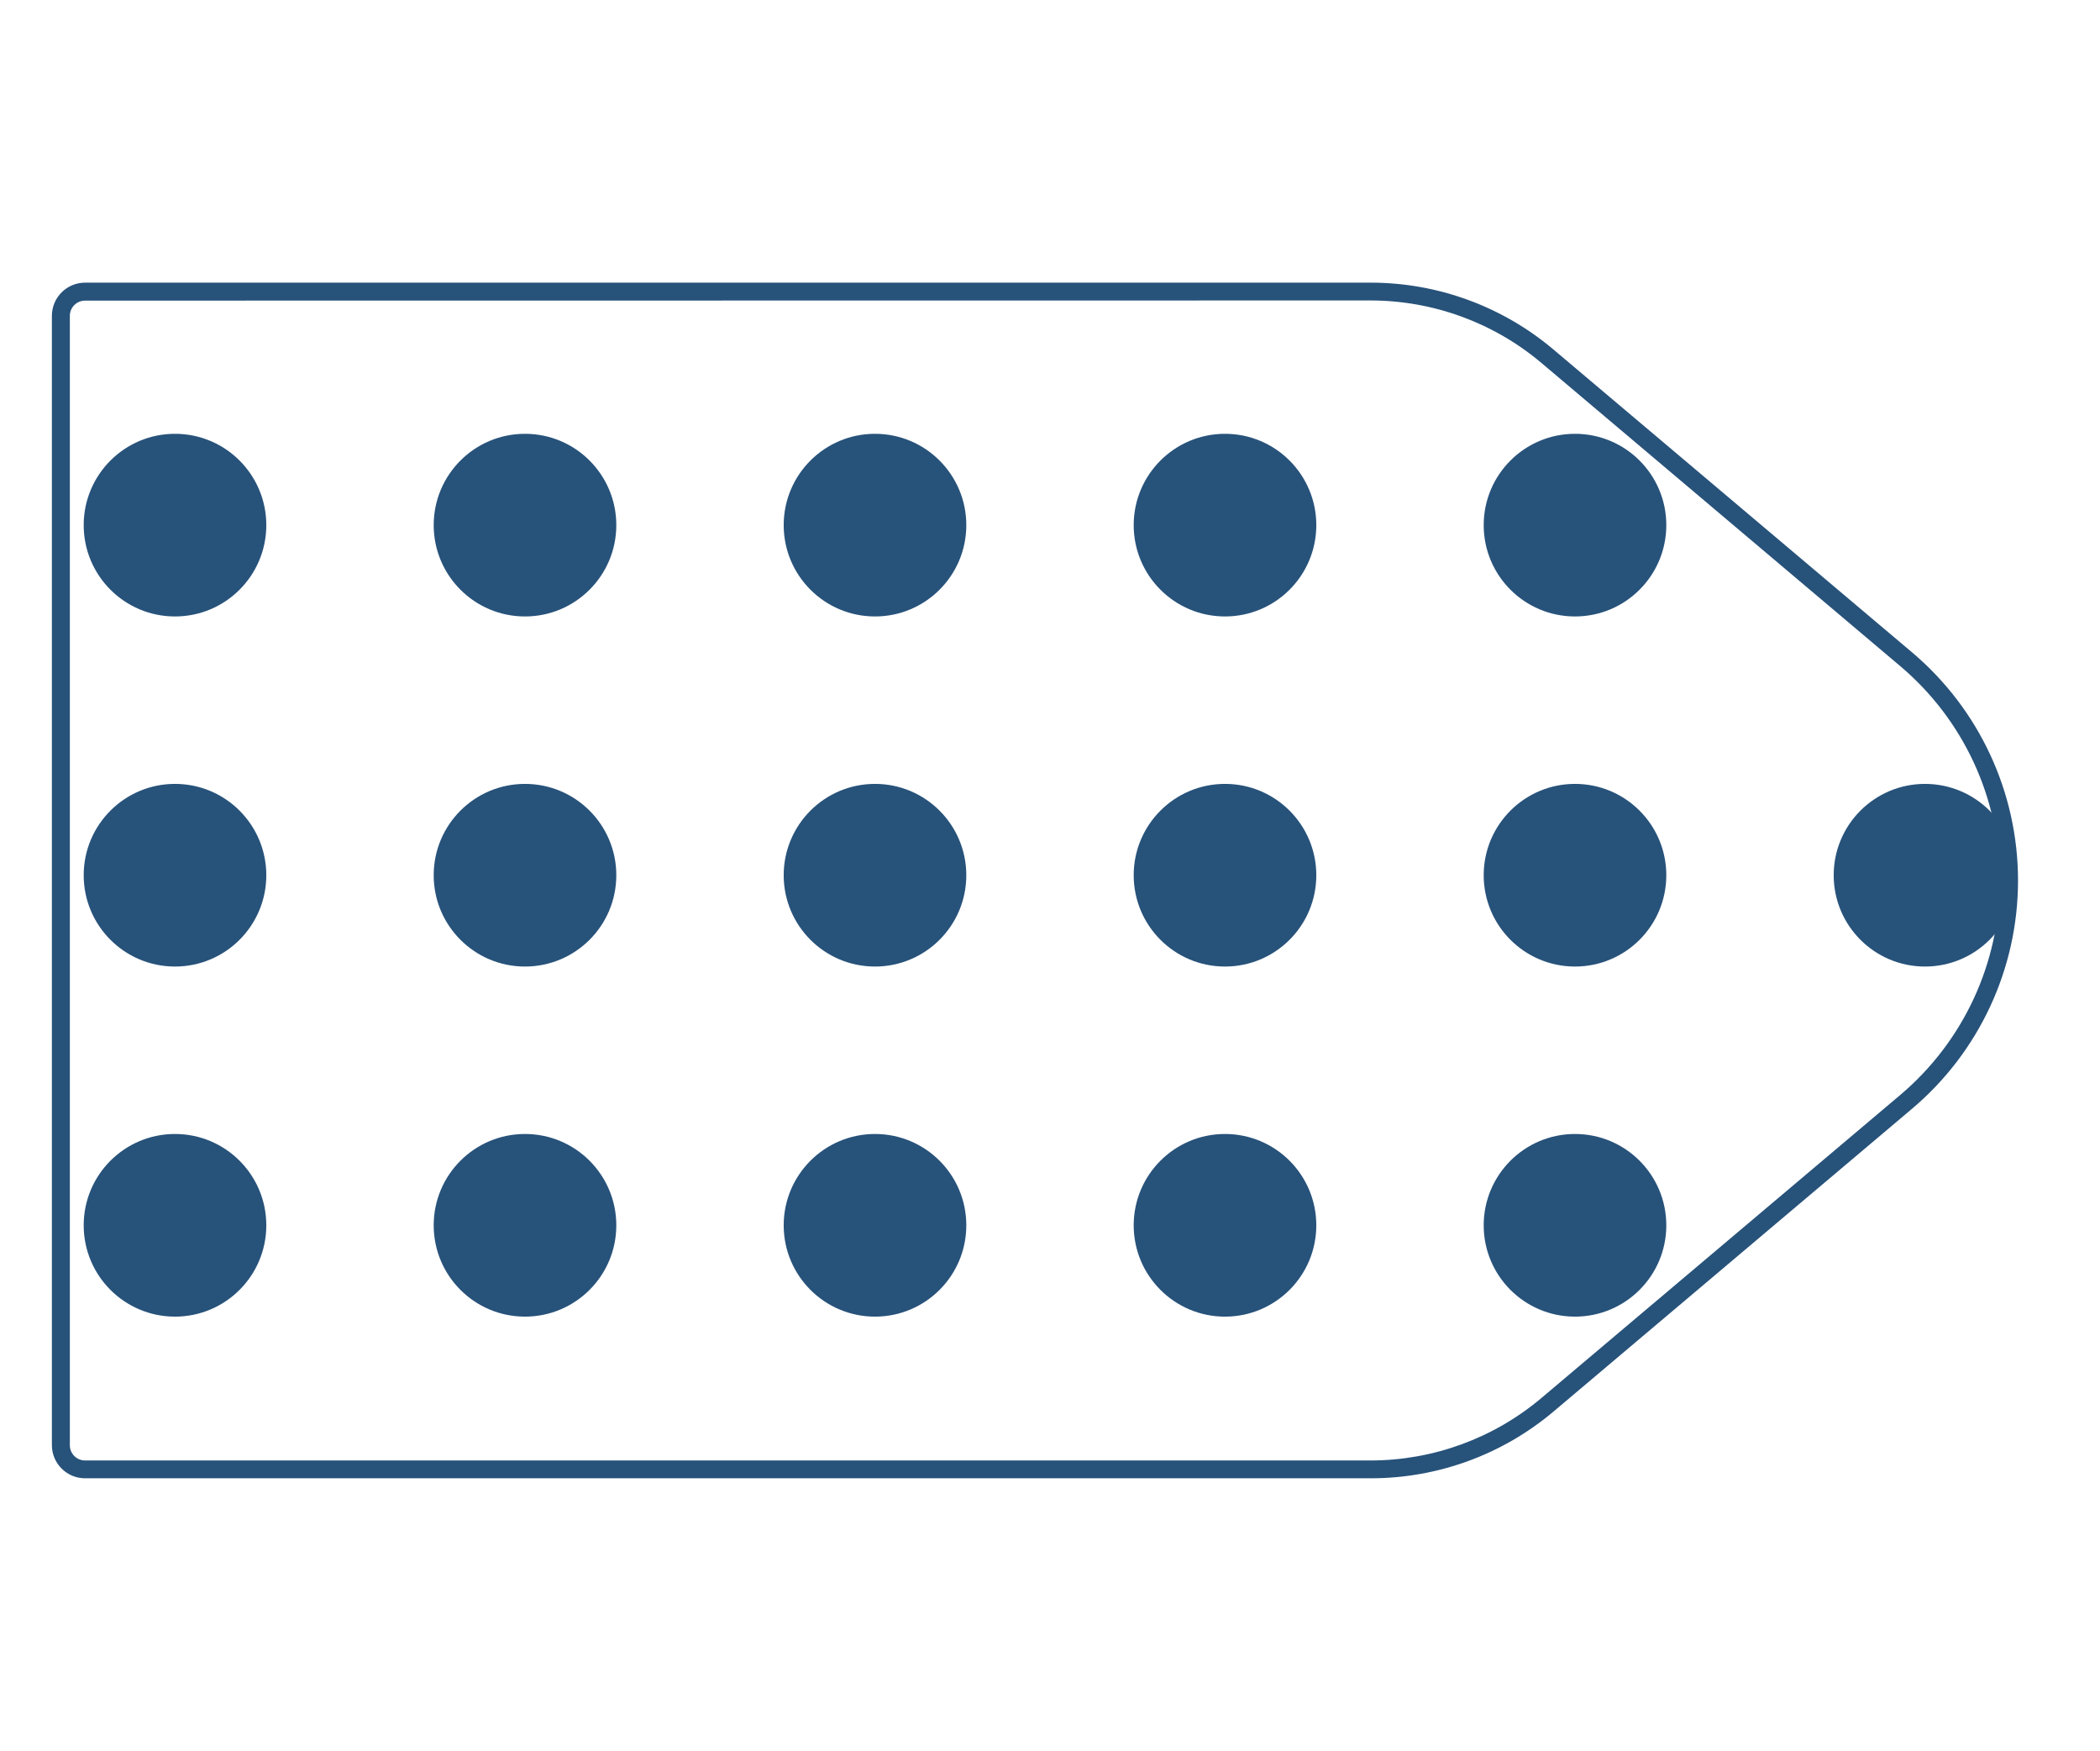
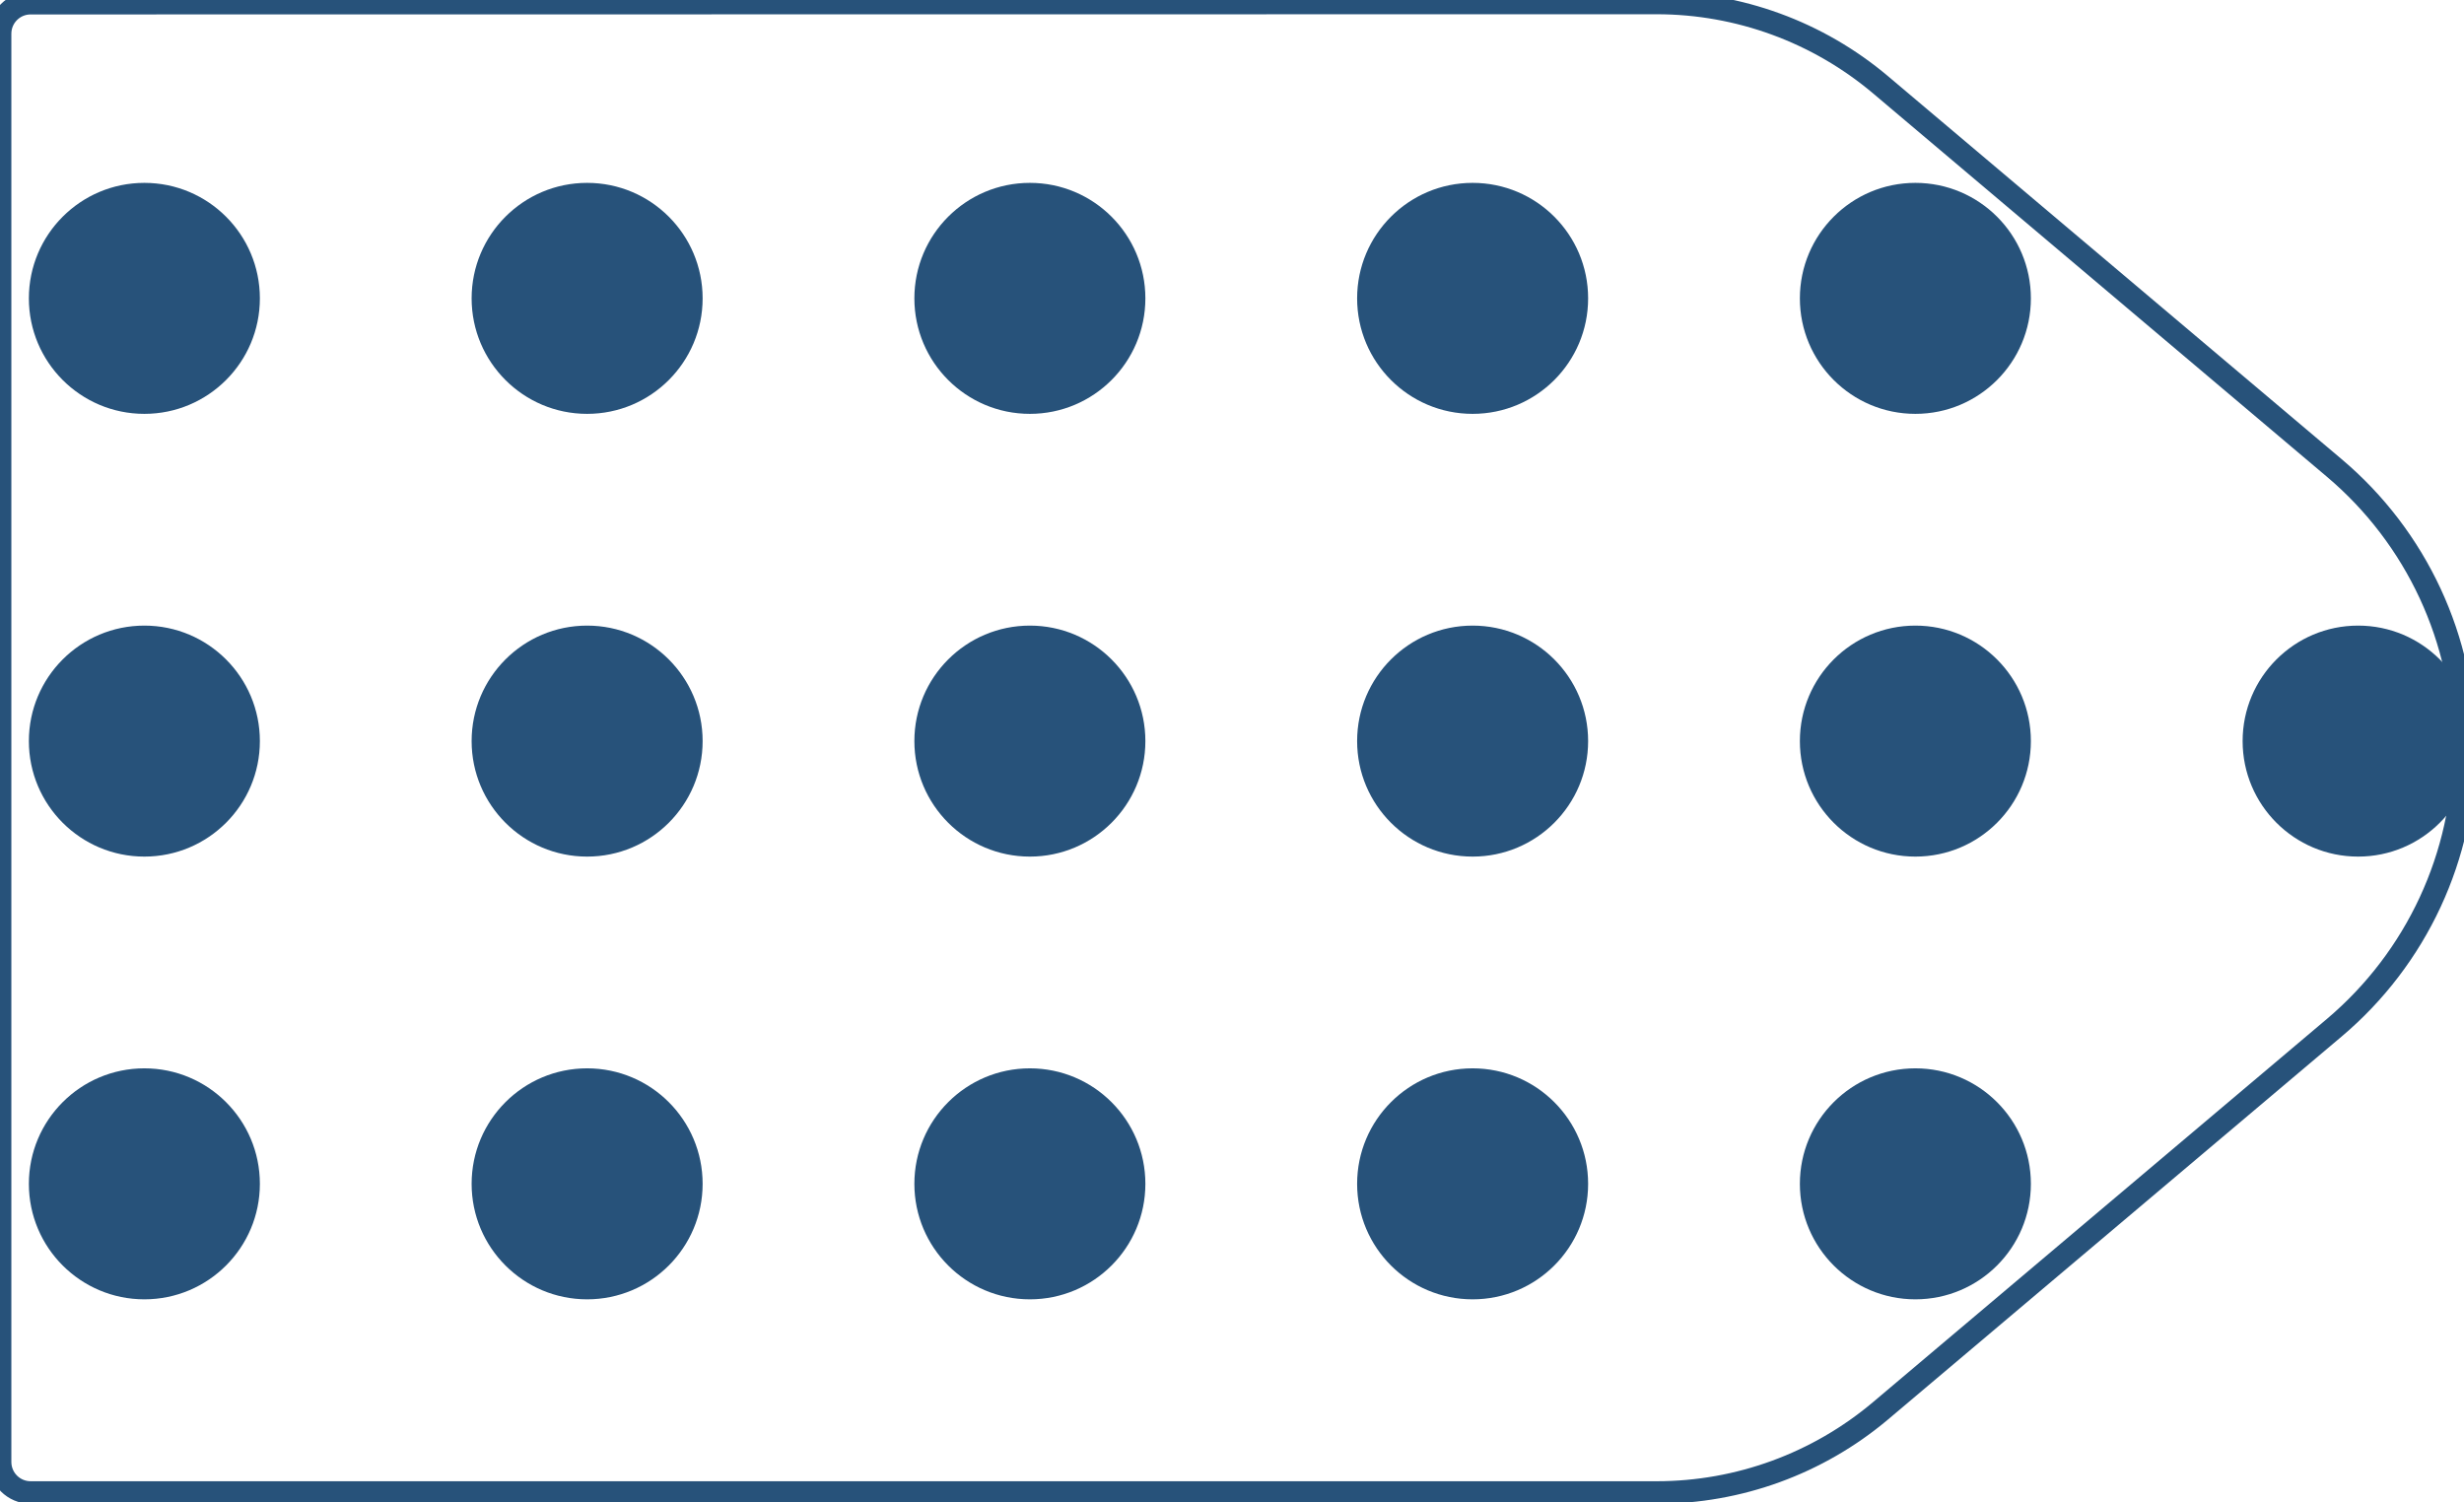
- <svg xmlns="http://www.w3.org/2000/svg" viewBox="0 0 138 115">
+ <svg xmlns="http://www.w3.org/2000/svg" width="128" height="78">
  <defs>
-     <style>
-       .cls-1 {
-         fill: none;
-       }
- 
-       .cls-2 {
-         clip-path: url(#clip-path);
-       }
- 
-       .cls-3 {
-         fill: #27527a;
-       }
-     </style>
    <clipPath id="clip-path">
-       <path class="cls-1" d="M90.07,96.54H5.59A1.59,1.59,0,0,1,4,94.94V20.75a1.59,1.59,0,0,1,1.59-1.59H90.07a18,18,0,0,1,11.61,4.25l23.57,19.9a19,19,0,0,1,0,29.08l-23.57,19.9A18,18,0,0,1,90.07,96.54Z" />
+       <path id="svg_1" fill="none" d="m86.07,77.54l-84.48,0a1.59,1.59 0 0 1 -1.59,-1.6l0,-74.19a1.59,1.59 0 0 1 1.59,-1.59l84.48,0a18,18 0 0 1 11.61,4.25l23.57,19.9a19,19 0 0 1 0,29.08l-23.57,19.9a18,18 0 0 1 -11.61,4.25z" class="cls-1" />
    </clipPath>
  </defs>
-   <g id="Layer_2" data-name="Layer 2">
-     <g id="Layer_2-2" data-name="Layer 2">
-       <g class="cls-2">
-         <rect class="cls-1" x="115" width="23" height="23" />
-         <circle class="cls-3" cx="126.5" cy="11.5" r="6" />
-         <rect class="cls-1" x="115" y="23" width="23" height="23" />
-         <circle class="cls-3" cx="126.5" cy="34.5" r="6" />
-         <rect class="cls-1" x="115" y="46" width="23" height="23" />
-         <circle class="cls-3" cx="126.5" cy="57.5" r="6" />
-         <rect class="cls-1" x="115" y="69" width="23" height="23" />
-         <circle class="cls-3" cx="126.5" cy="80.5" r="6" />
-         <rect class="cls-1" x="115" y="92" width="23" height="23" />
-         <circle class="cls-3" cx="126.5" cy="103.5" r="6" />
-         <rect class="cls-1" x="92" width="23" height="23" />
-         <circle class="cls-3" cx="103.5" cy="11.5" r="6" />
-         <rect class="cls-1" x="92" y="23" width="23" height="23" />
-         <circle class="cls-3" cx="103.5" cy="34.5" r="6" />
-         <rect class="cls-1" x="92" y="46" width="23" height="23" />
-         <circle class="cls-3" cx="103.5" cy="57.5" r="6" />
-         <rect class="cls-1" x="92" y="69" width="23" height="23" />
-         <circle class="cls-3" cx="103.5" cy="80.5" r="6" />
-         <rect class="cls-1" x="92" y="92" width="23" height="23" />
-         <circle class="cls-3" cx="103.5" cy="103.5" r="6" />
-         <rect class="cls-1" x="69" width="23" height="23" />
-         <circle class="cls-3" cx="80.5" cy="11.5" r="6" />
-         <rect class="cls-1" x="69" y="23" width="23" height="23" />
-         <circle class="cls-3" cx="80.5" cy="34.5" r="6" />
-         <rect class="cls-1" x="69" y="46" width="23" height="23" />
-         <circle class="cls-3" cx="80.5" cy="57.5" r="6" />
-         <rect class="cls-1" x="69" y="69" width="23" height="23" />
-         <circle class="cls-3" cx="80.5" cy="80.5" r="6" />
-         <rect class="cls-1" x="69" y="92" width="23" height="23" />
-         <circle class="cls-3" cx="80.5" cy="103.5" r="6" />
-         <rect class="cls-1" x="46" width="23" height="23" />
-         <circle class="cls-3" cx="57.5" cy="11.5" r="6" />
-         <rect class="cls-1" x="46" y="23" width="23" height="23" />
-         <circle class="cls-3" cx="57.5" cy="34.5" r="6" />
-         <rect class="cls-1" x="46" y="46" width="23" height="23" />
-         <circle class="cls-3" cx="57.5" cy="57.5" r="6" />
-         <rect class="cls-1" x="46" y="69" width="23" height="23" />
-         <circle class="cls-3" cx="57.5" cy="80.5" r="6" />
-         <rect class="cls-1" x="46" y="92" width="23" height="23" />
-         <circle class="cls-3" cx="57.5" cy="103.5" r="6" />
-         <rect class="cls-1" x="23" width="23" height="23" />
-         <circle class="cls-3" cx="34.5" cy="11.5" r="6" />
-         <rect class="cls-1" x="23" y="23" width="23" height="23" />
-         <circle class="cls-3" cx="34.5" cy="34.5" r="6" />
-         <rect class="cls-1" x="23" y="46" width="23" height="23" />
-         <circle class="cls-3" cx="34.5" cy="57.5" r="6" />
-         <rect class="cls-1" x="23" y="69" width="23" height="23" />
-         <circle class="cls-3" cx="34.5" cy="80.5" r="6" />
-         <rect class="cls-1" x="23" y="92" width="23" height="23" />
-         <circle class="cls-3" cx="34.5" cy="103.5" r="6" />
-         <rect class="cls-1" width="23" height="23" />
-         <circle class="cls-3" cx="11.5" cy="11.5" r="6" />
-         <rect class="cls-1" y="23" width="23" height="23" />
-         <circle class="cls-3" cx="11.5" cy="34.5" r="6" />
-         <rect class="cls-1" y="46" width="23" height="23" />
-         <circle class="cls-3" cx="11.5" cy="57.5" r="6" />
-         <rect class="cls-1" y="69" width="23" height="23" />
-         <circle class="cls-3" cx="11.5" cy="80.5" r="6" />
-         <rect class="cls-1" y="92" width="23" height="23" />
-         <circle class="cls-3" cx="11.5" cy="103.5" r="6" />
+   <g>
+     <g stroke="null" data-name="Layer 2" id="Layer_2">
+       <g stroke="null" data-name="Layer 2" id="Layer_2-2">
+         <g stroke="null" id="svg_2" clip-path="url(#clip-path)" class="cls-2">
+           <rect y="-19" stroke="null" id="svg_3" fill="none" height="23" width="23" x="111" class="cls-1" />
+           <circle stroke="null" id="svg_4" fill="#27527a" r="6" cy="-7.5" cx="122.5" class="cls-3" />
+           <rect stroke="null" id="svg_5" fill="none" height="23" width="23" y="4" x="111" class="cls-1" />
+           <circle stroke="null" id="svg_6" fill="#27527a" r="6" cy="15.5" cx="122.5" class="cls-3" />
+           <rect stroke="null" id="svg_7" fill="none" height="23" width="23" y="27" x="111" class="cls-1" />
+           <circle stroke="null" id="svg_8" fill="#27527a" r="6" cy="38.5" cx="122.5" class="cls-3" />
+           <rect stroke="null" id="svg_9" fill="none" height="23" width="23" y="50" x="111" class="cls-1" />
+           <circle stroke="null" id="svg_10" fill="#27527a" r="6" cy="61.5" cx="122.5" class="cls-3" />
+           <rect stroke="null" id="svg_11" fill="none" height="23" width="23" y="73" x="111" class="cls-1" />
+           <circle stroke="null" id="svg_12" fill="#27527a" r="6" cy="84.5" cx="122.5" class="cls-3" />
+           <rect y="-19" stroke="null" id="svg_13" fill="none" height="23" width="23" x="88" class="cls-1" />
+           <circle stroke="null" id="svg_14" fill="#27527a" r="6" cy="-7.5" cx="99.5" class="cls-3" />
+           <rect stroke="null" id="svg_15" fill="none" height="23" width="23" y="4" x="88" class="cls-1" />
+           <circle stroke="null" id="svg_16" fill="#27527a" r="6" cy="15.5" cx="99.5" class="cls-3" />
+           <rect stroke="null" id="svg_17" fill="none" height="23" width="23" y="27" x="88" class="cls-1" />
+           <circle stroke="null" id="svg_18" fill="#27527a" r="6" cy="38.5" cx="99.5" class="cls-3" />
+           <rect stroke="null" id="svg_19" fill="none" height="23" width="23" y="50" x="88" class="cls-1" />
+           <circle stroke="null" id="svg_20" fill="#27527a" r="6" cy="61.5" cx="99.5" class="cls-3" />
+           <rect stroke="null" id="svg_21" fill="none" height="23" width="23" y="73" x="88" class="cls-1" />
+           <circle stroke="null" id="svg_22" fill="#27527a" r="6" cy="84.5" cx="99.5" class="cls-3" />
+           <rect y="-19" stroke="null" id="svg_23" fill="none" height="23" width="23" x="65" class="cls-1" />
+           <circle stroke="null" id="svg_24" fill="#27527a" r="6" cy="-7.5" cx="76.5" class="cls-3" />
+           <rect stroke="null" id="svg_25" fill="none" height="23" width="23" y="4" x="65" class="cls-1" />
+           <circle stroke="null" id="svg_26" fill="#27527a" r="6" cy="15.5" cx="76.5" class="cls-3" />
+           <rect stroke="null" id="svg_27" fill="none" height="23" width="23" y="27" x="65" class="cls-1" />
+           <circle stroke="null" id="svg_28" fill="#27527a" r="6" cy="38.5" cx="76.5" class="cls-3" />
+           <rect stroke="null" id="svg_29" fill="none" height="23" width="23" y="50" x="65" class="cls-1" />
+           <circle stroke="null" id="svg_30" fill="#27527a" r="6" cy="61.5" cx="76.5" class="cls-3" />
+           <rect stroke="null" id="svg_31" fill="none" height="23" width="23" y="73" x="65" class="cls-1" />
+           <circle stroke="null" id="svg_32" fill="#27527a" r="6" cy="84.5" cx="76.5" class="cls-3" />
+           <rect y="-19" stroke="null" id="svg_33" fill="none" height="23" width="23" x="42" class="cls-1" />
+           <circle stroke="null" id="svg_34" fill="#27527a" r="6" cy="-7.5" cx="53.5" class="cls-3" />
+           <rect stroke="null" id="svg_35" fill="none" height="23" width="23" y="4" x="42" class="cls-1" />
+           <circle stroke="null" id="svg_36" fill="#27527a" r="6" cy="15.5" cx="53.5" class="cls-3" />
+           <rect stroke="null" id="svg_37" fill="none" height="23" width="23" y="27" x="42" class="cls-1" />
+           <circle stroke="null" id="svg_38" fill="#27527a" r="6" cy="38.5" cx="53.5" class="cls-3" />
+           <rect stroke="null" id="svg_39" fill="none" height="23" width="23" y="50" x="42" class="cls-1" />
+           <circle stroke="null" id="svg_40" fill="#27527a" r="6" cy="61.5" cx="53.5" class="cls-3" />
+           <rect stroke="null" id="svg_41" fill="none" height="23" width="23" y="73" x="42" class="cls-1" />
+           <circle stroke="null" id="svg_42" fill="#27527a" r="6" cy="84.5" cx="53.5" class="cls-3" />
+           <rect y="-19" stroke="null" id="svg_43" fill="none" height="23" width="23" x="19" class="cls-1" />
+           <circle stroke="null" id="svg_44" fill="#27527a" r="6" cy="-7.5" cx="30.5" class="cls-3" />
+           <rect stroke="null" id="svg_45" fill="none" height="23" width="23" y="4" x="19" class="cls-1" />
+           <circle stroke="null" id="svg_46" fill="#27527a" r="6" cy="15.5" cx="30.5" class="cls-3" />
+           <rect stroke="null" id="svg_47" fill="none" height="23" width="23" y="27" x="19" class="cls-1" />
+           <circle stroke="null" id="svg_48" fill="#27527a" r="6" cy="38.5" cx="30.5" class="cls-3" />
+           <rect stroke="null" id="svg_49" fill="none" height="23" width="23" y="50" x="19" class="cls-1" />
+           <circle stroke="null" id="svg_50" fill="#27527a" r="6" cy="61.5" cx="30.5" class="cls-3" />
+           <rect stroke="null" id="svg_51" fill="none" height="23" width="23" y="73" x="19" class="cls-1" />
+           <circle stroke="null" id="svg_52" fill="#27527a" r="6" cy="84.5" cx="30.5" class="cls-3" />
+           <rect x="-4" y="-19" stroke="null" id="svg_53" fill="none" height="23" width="23" class="cls-1" />
+           <circle stroke="null" id="svg_54" fill="#27527a" r="6" cy="-7.5" cx="7.5" class="cls-3" />
+           <rect x="-4" stroke="null" id="svg_55" fill="none" height="23" width="23" y="4" class="cls-1" />
+           <circle stroke="null" id="svg_56" fill="#27527a" r="6" cy="15.5" cx="7.5" class="cls-3" />
+           <rect x="-4" stroke="null" id="svg_57" fill="none" height="23" width="23" y="27" class="cls-1" />
+           <circle stroke="null" id="svg_58" fill="#27527a" r="6" cy="38.5" cx="7.5" class="cls-3" />
+           <rect x="-4" stroke="null" id="svg_59" fill="none" height="23" width="23" y="50" class="cls-1" />
+           <circle stroke="null" id="svg_60" fill="#27527a" r="6" cy="61.5" cx="7.5" class="cls-3" />
+           <rect x="-4" stroke="null" id="svg_61" fill="none" height="23" width="23" y="73" class="cls-1" />
+           <circle stroke="null" id="svg_62" fill="#27527a" r="6" cy="84.5" cx="7.5" class="cls-3" />
+         </g>
+         <path stroke="null" id="svg_63" fill="#27527a" d="m86.07,78.12l-84.48,0a2.18,2.18 0 0 1 -2.18,-2.18l0,-74.19a2.18,2.18 0 0 1 2.18,-2.18l84.48,0a18.61,18.61 0 0 1 12,4.38l23.57,19.9a19.62,19.62 0 0 1 0,30l-23.57,19.9a18.61,18.61 0 0 1 -12,4.37zm-84.48,-77.37a1,1 0 0 0 -1,1l0,74.2a1,1 0 0 0 1,1l84.48,0a17.43,17.43 0 0 0 11.23,-4.11l23.57,-19.9a18.44,18.44 0 0 0 0,-28.18l-23.57,-19.91a17.43,17.43 0 0 0 -11.23,-4.11l-84.48,0.01z" class="cls-3" />
      </g>
-       <path class="cls-3" d="M90.07,97.12H5.59a2.18,2.18,0,0,1-2.18-2.18V20.75a2.18,2.18,0,0,1,2.18-2.18H90.07a18.61,18.61,0,0,1,12,4.38l23.57,19.9a19.62,19.62,0,0,1,0,30l-23.57,19.9A18.61,18.61,0,0,1,90.07,97.12ZM5.59,19.75a1,1,0,0,0-1,1v74.2a1,1,0,0,0,1,1H90.07a17.43,17.43,0,0,0,11.23-4.11l23.57-19.9a18.44,18.44,0,0,0,0-28.18L101.3,23.85a17.43,17.43,0,0,0-11.23-4.11Z" />
    </g>
  </g>
</svg>
